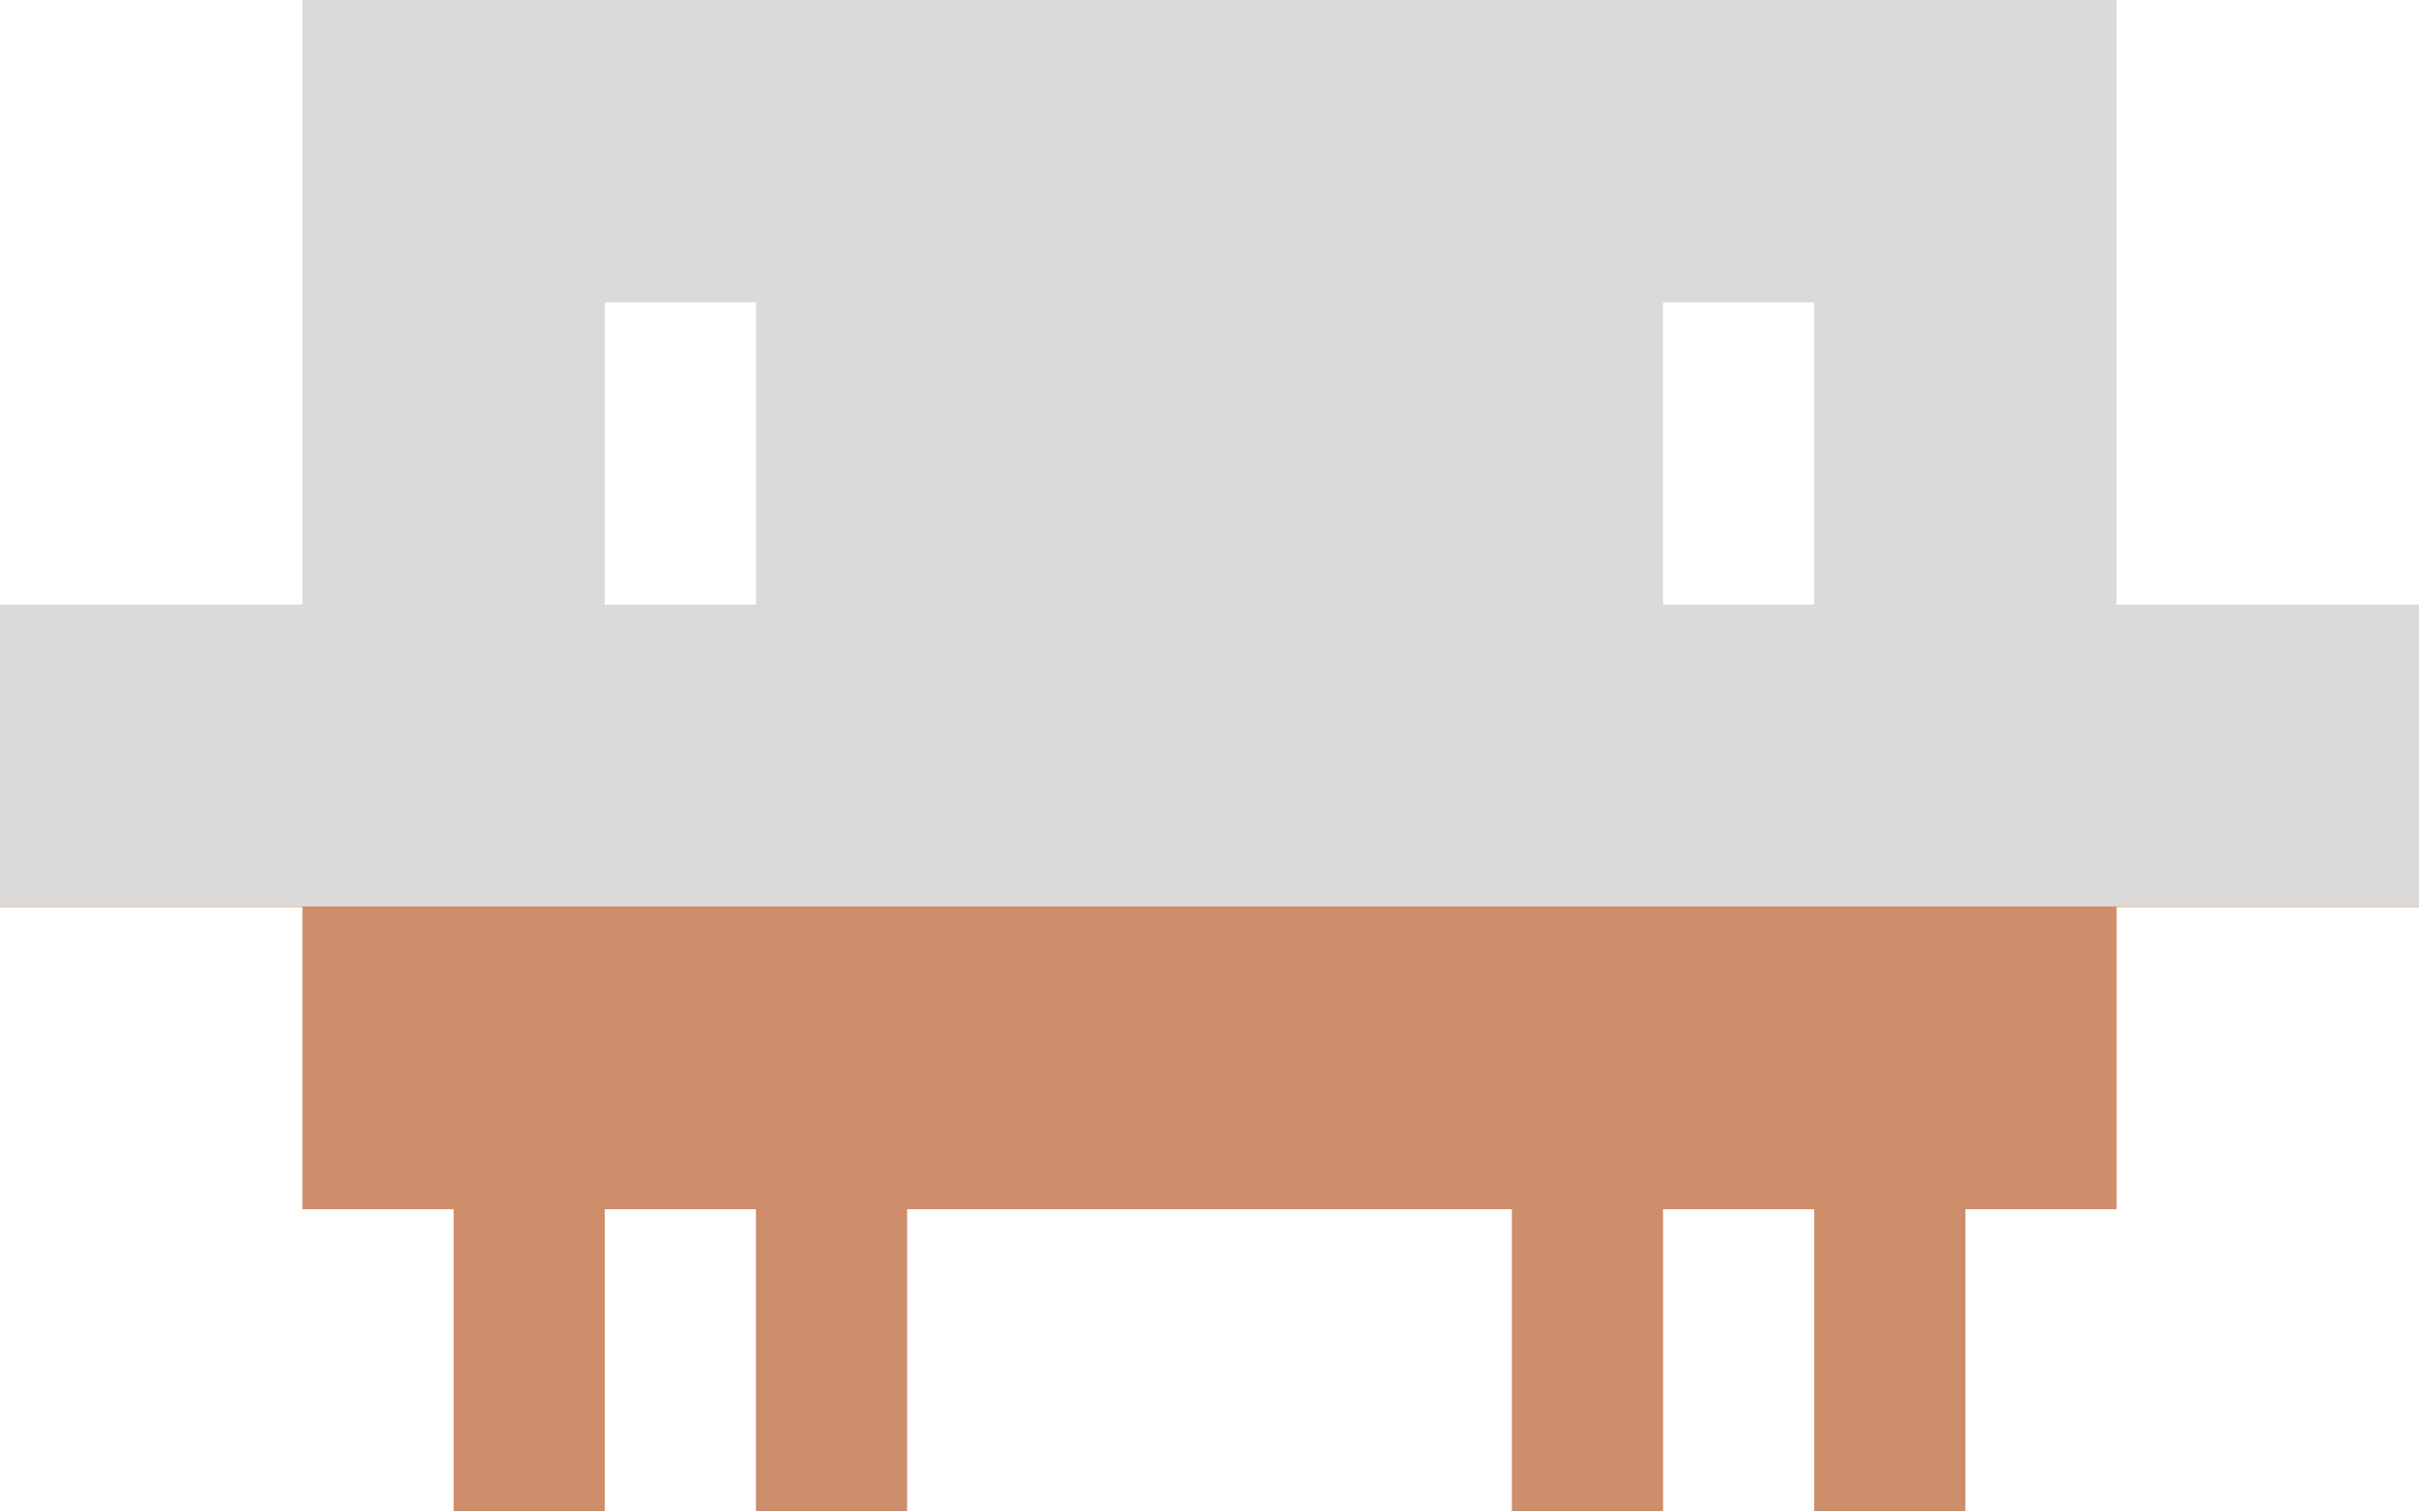
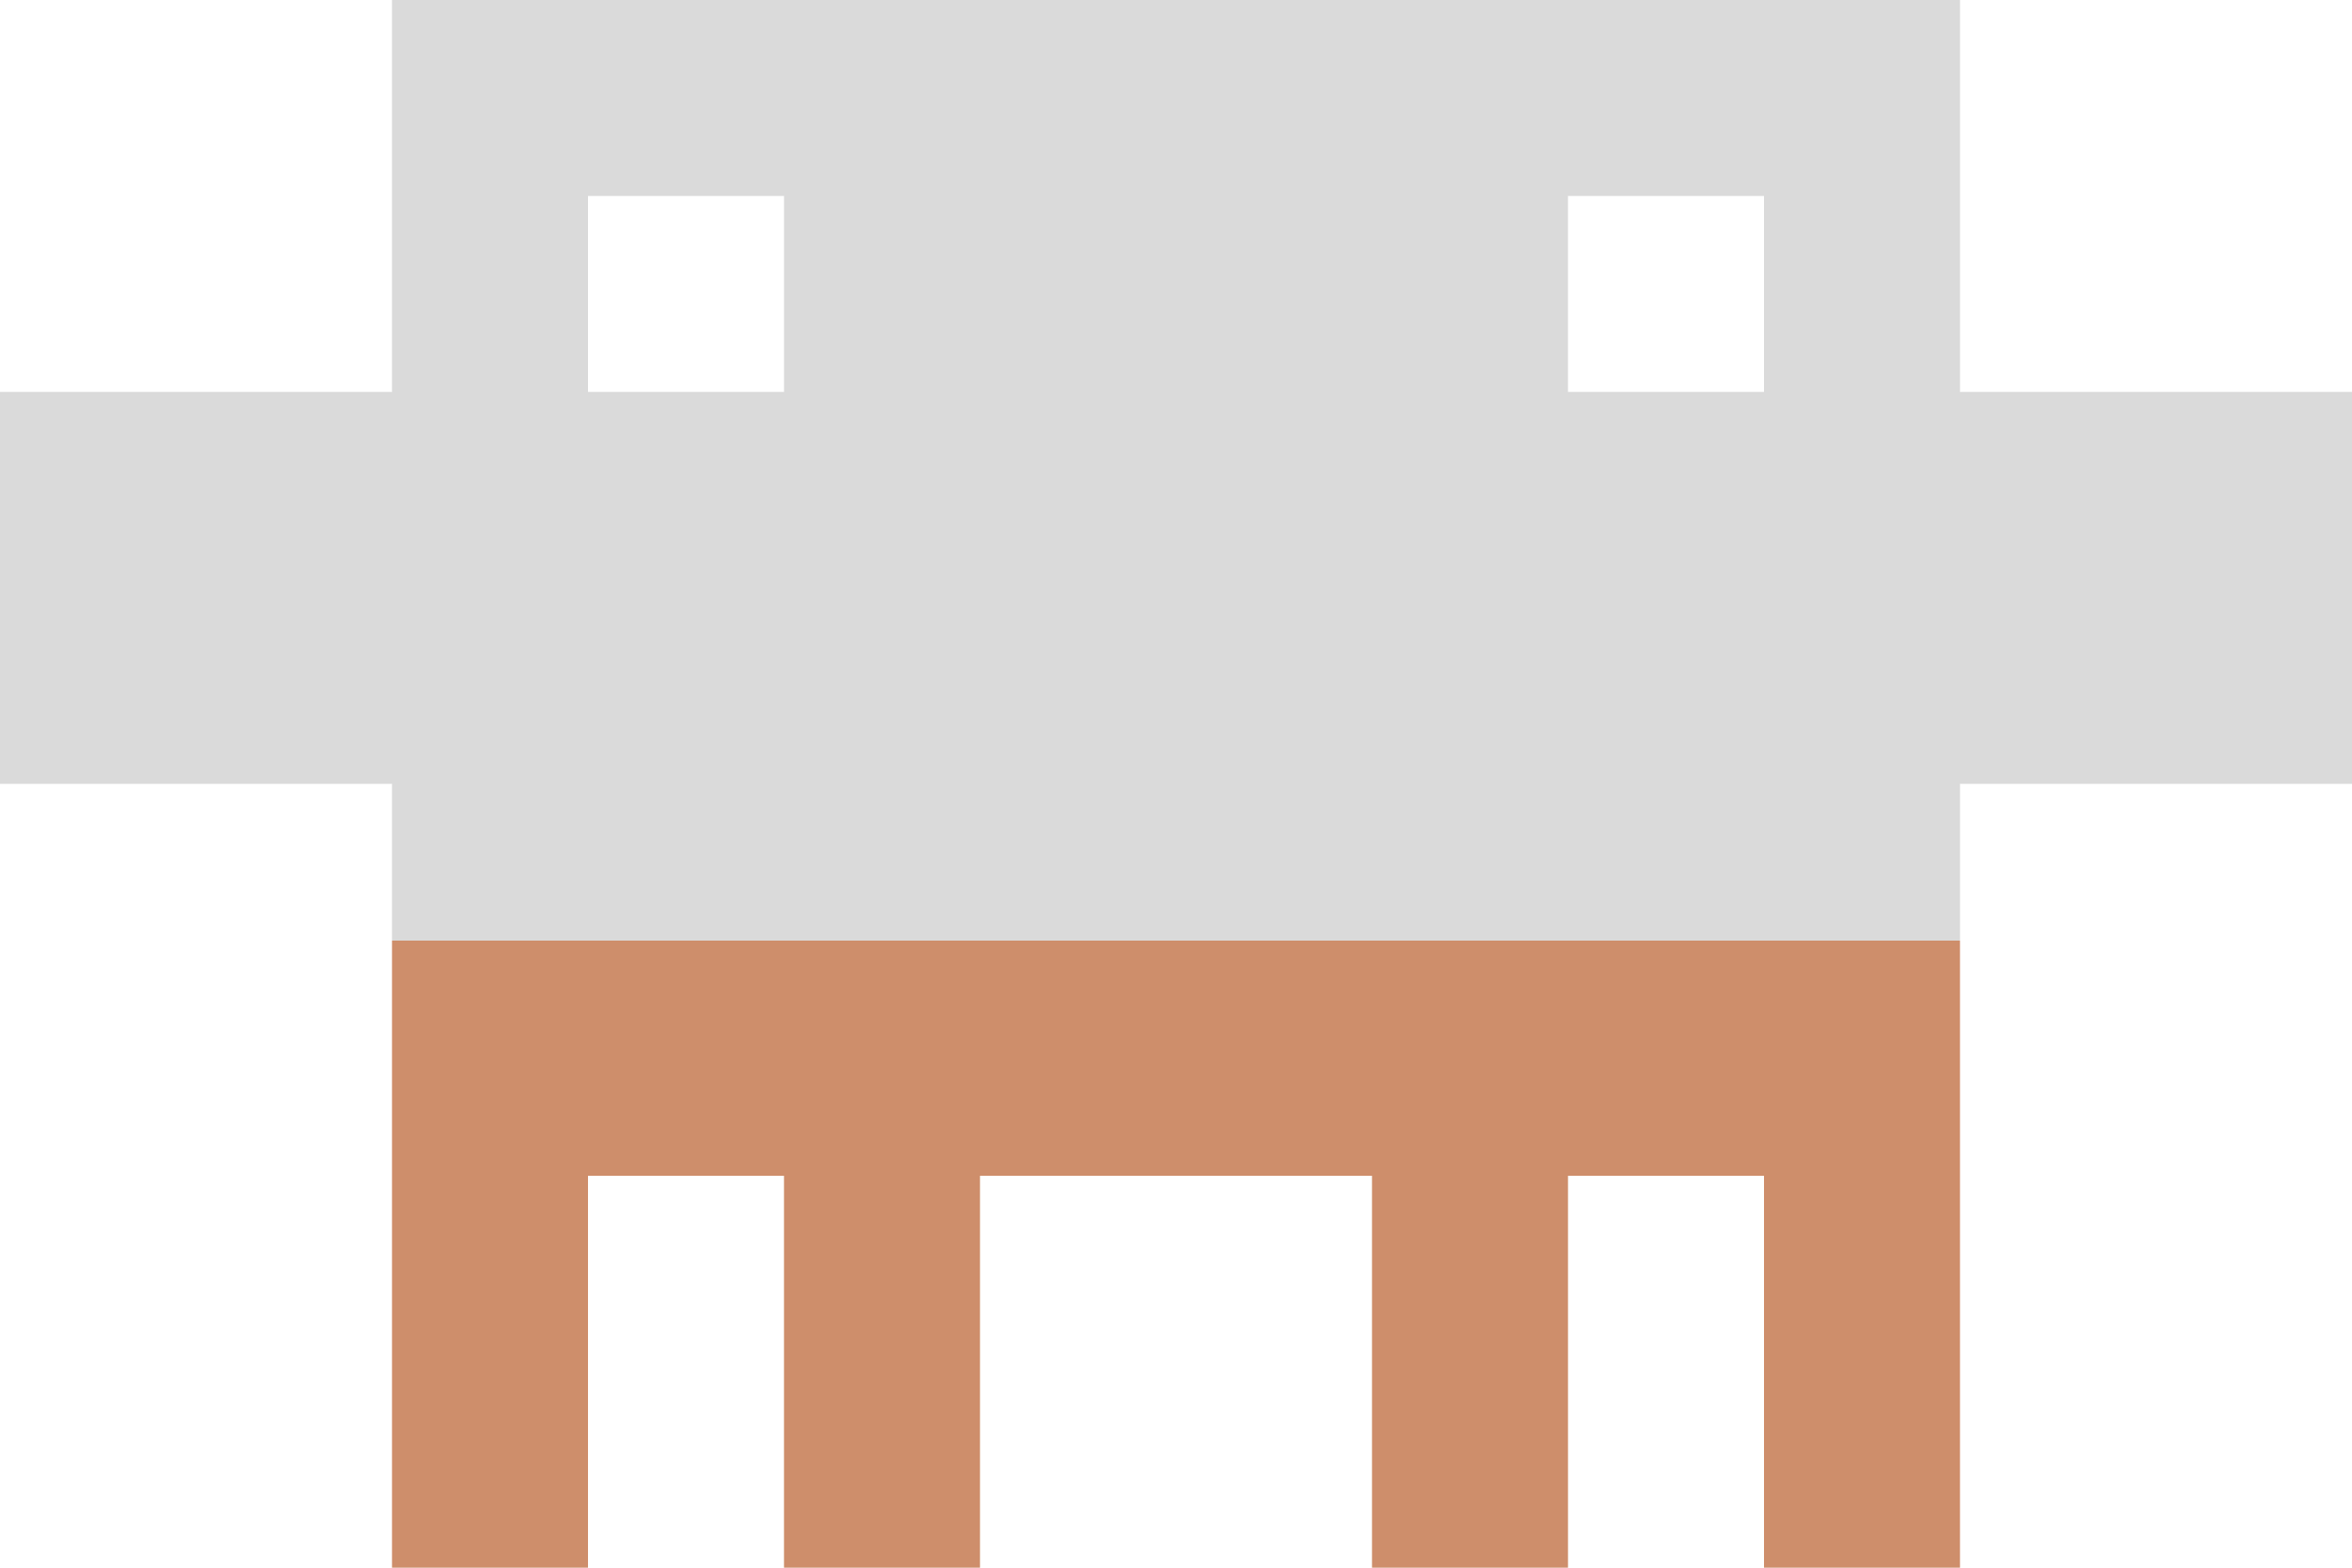
- <svg xmlns="http://www.w3.org/2000/svg" viewBox="0 0 160 100" width="160" height="100" shape-rendering="crispEdges">
+ <svg xmlns="http://www.w3.org/2000/svg" viewBox="0 0 120 80" width="120" height="80" shape-rendering="crispEdges">
  <defs>
    <clipPath id="clawd">
-       <rect x="20" y="0" width="120" height="20" />
-       <rect x="20" y="20" width="20" height="20" />
-       <rect x="50" y="20" width="60" height="20" />
-       <rect x="120" y="20" width="20" height="20" />
-       <rect x="0" y="40" width="160" height="20" />
-       <rect x="20" y="60" width="120" height="20" />
-       <rect x="30" y="80" width="10" height="20" />
-       <rect x="50" y="80" width="10" height="20" />
-       <rect x="100" y="80" width="10" height="20" />
-       <rect x="120" y="80" width="10" height="20" />
+       <rect x="20" y="0" width="80" height="10" />
+       <rect x="20" y="10" width="10" height="10" />
+       <rect x="40" y="10" width="40" height="10" />
+       <rect x="90" y="10" width="10" height="10" />
+       <rect x="0" y="20" width="120" height="20" />
+       <rect x="20" y="40" width="80" height="20" />
+       <rect x="20" y="60" width="10" height="20" />
+       <rect x="40" y="60" width="10" height="20" />
+       <rect x="70" y="60" width="10" height="20" />
+       <rect x="90" y="60" width="10" height="20" />
    </clipPath>
  </defs>
  <g clip-path="url(#clawd)">
-     <rect width="160" height="60" fill="#969696" fill-opacity="0.35" />
-     <rect y="60" width="160" height="40" fill="#CE8E6B" />
+     <rect width="120" height="48" fill="#969696" fill-opacity="0.35" />
+     <rect y="48" width="120" height="32" fill="#CE8E6B" />
  </g>
</svg>
